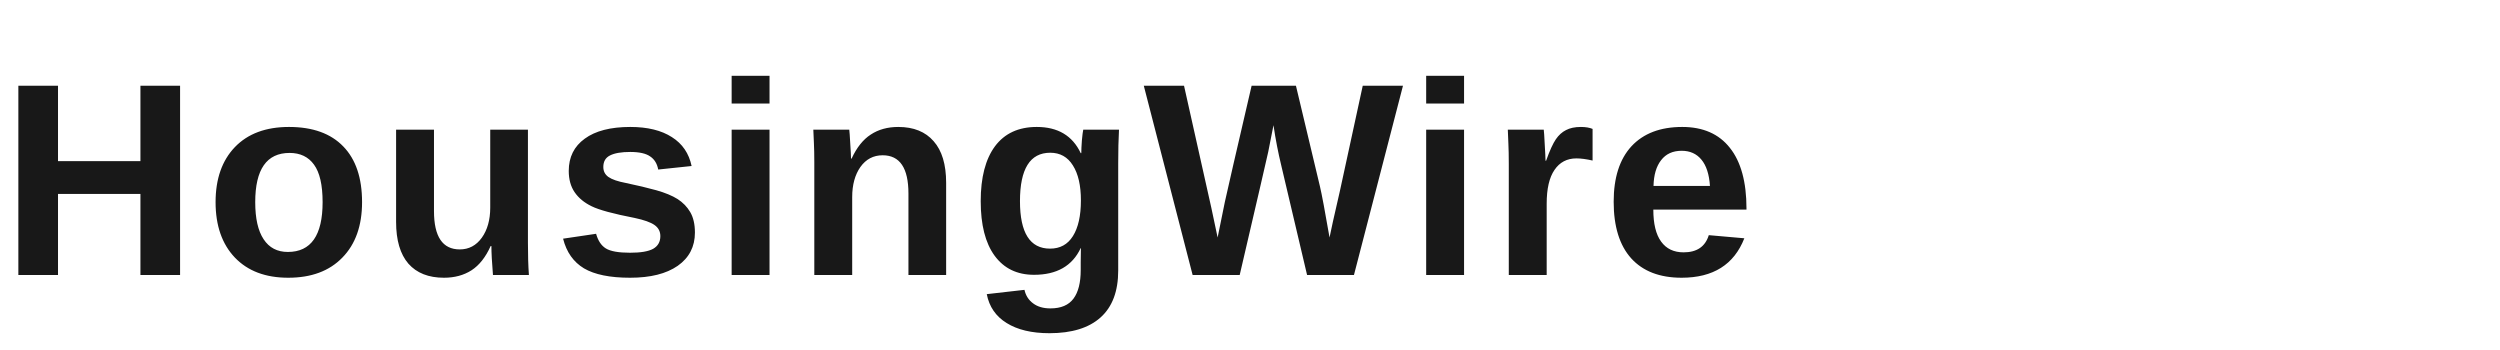
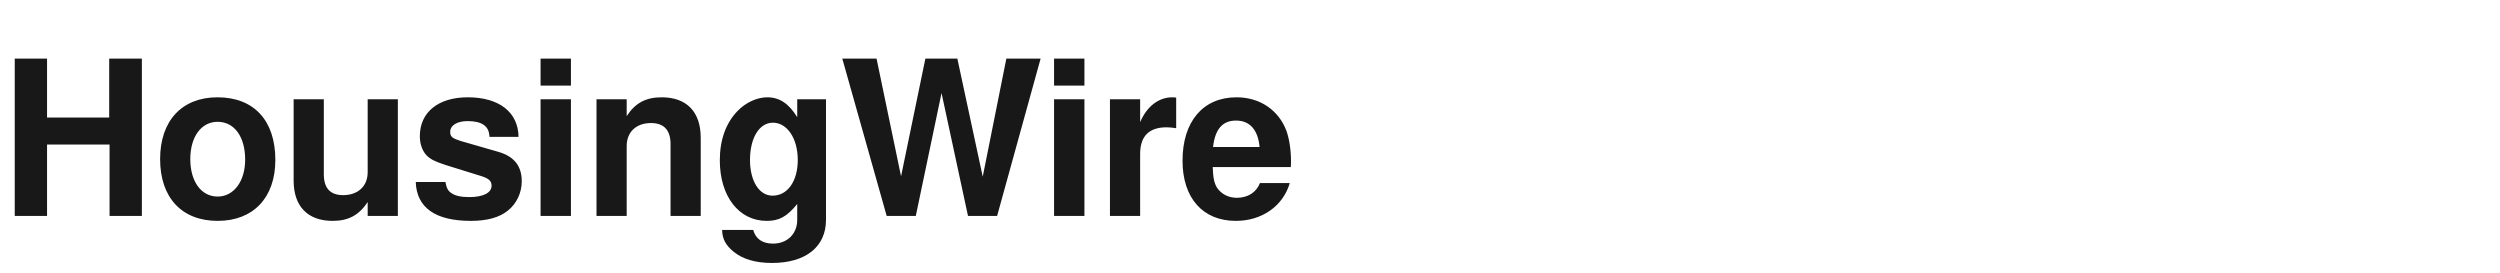
- <svg xmlns="http://www.w3.org/2000/svg" viewBox="0 0 200 28" fill="none">
-   <text x="0" y="22" font-family="Arial, Helvetica, sans-serif" font-size="22" font-weight="700" fill="#181818" letter-spacing="0.5">HousingWire</text>
+ <svg xmlns="http://www.w3.org/2000/svg" viewBox="0 0 220 24" fill="none">
+   <text x="0" y="19" font-family="'Helvetica Neue', Helvetica, Arial, sans-serif" font-size="19" font-weight="800" fill="#181818" letter-spacing="-0.3">HousingWire</text>
</svg>
